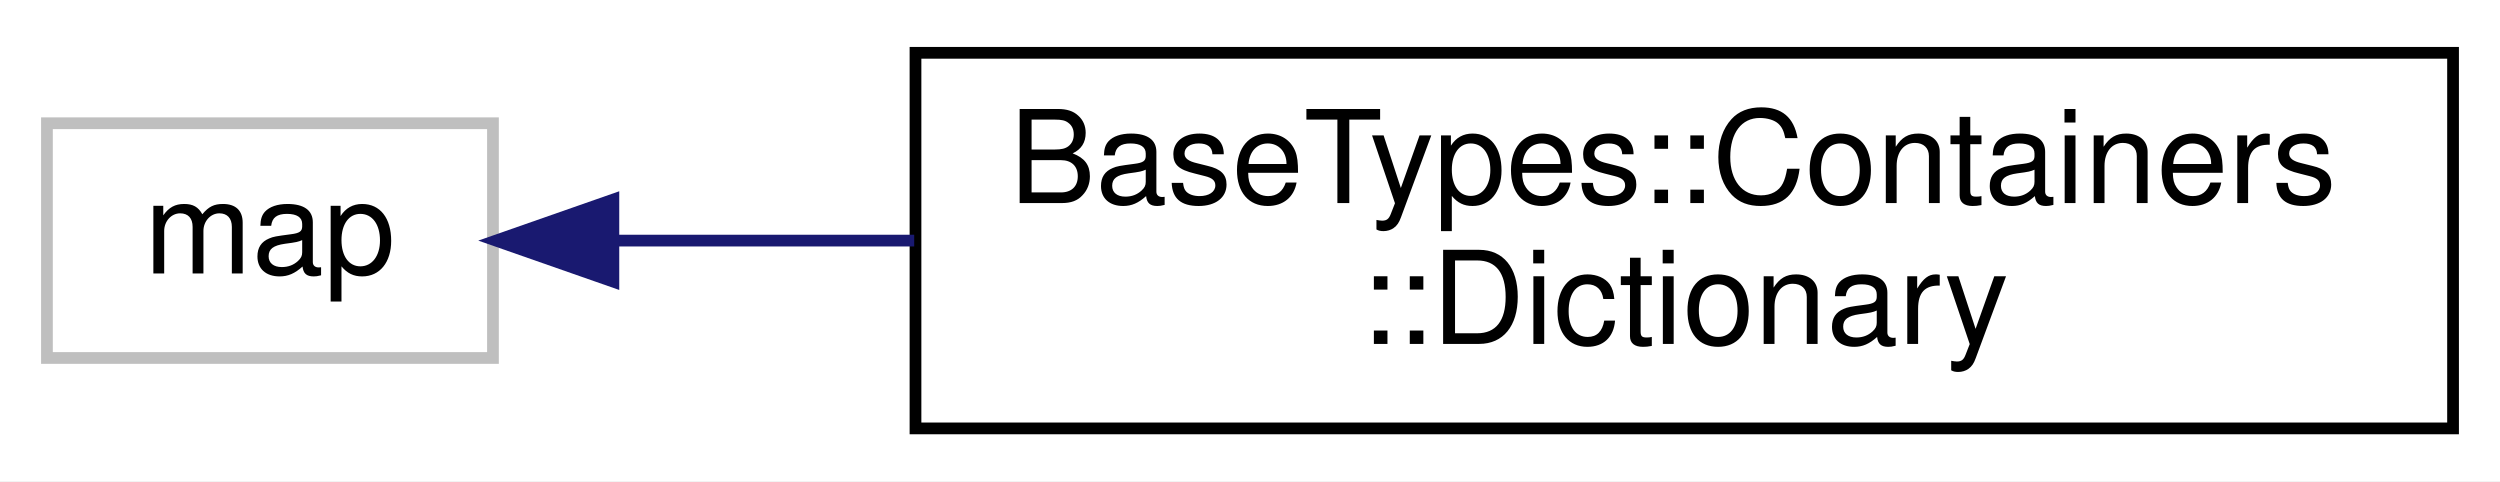
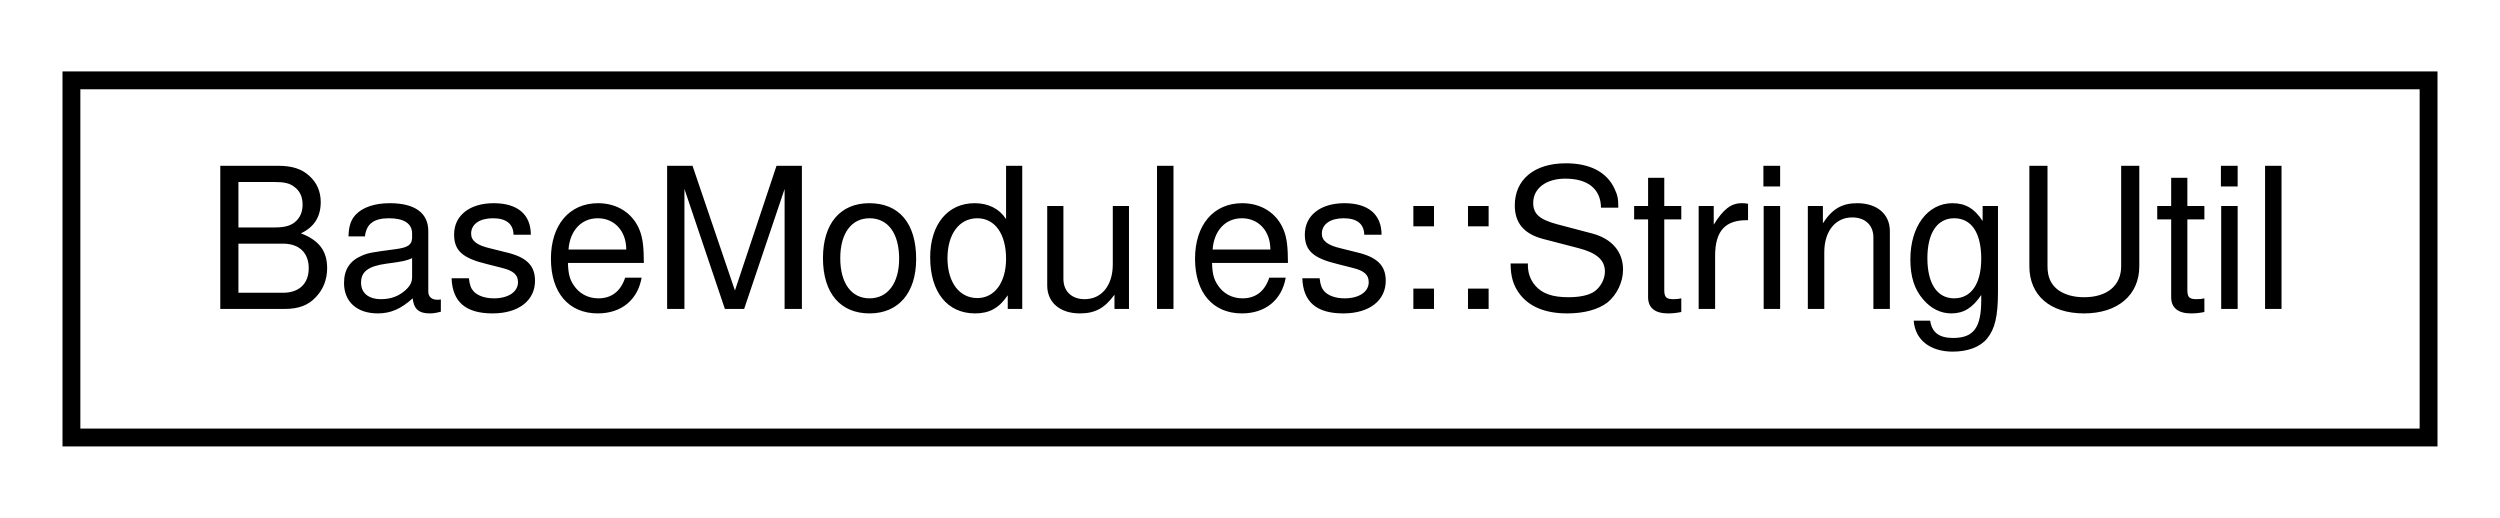
- <svg xmlns="http://www.w3.org/2000/svg" xmlns:xlink="http://www.w3.org/1999/xlink" width="213pt" height="41pt" viewBox="0.00 0.00 213.00 41.00">
-   <g id="graph0" class="graph" transform="scale(1 1) rotate(0) translate(4 37)">
-     <polygon fill="white" stroke="transparent" points="-4,4 -4,-37 209,-37 209,4 -4,4" />
+ <svg xmlns="http://www.w3.org/2000/svg" xmlns:xlink="http://www.w3.org/1999/xlink" width="140pt" height="29pt" viewBox="0.00 0.00 140.00 29.00">
+   <g id="graph0" class="graph" transform="scale(1 1) rotate(0) translate(4 25)">
+     <polygon fill="white" stroke="transparent" points="-4,4 -4,-25 136,-25 136,4 -4,4" />
    <g id="node1" class="node">
      <g id="a_node1">
-         <a xlink:title=" ">
-           <polygon fill="white" stroke="#bfbfbf" points="0,-6.5 0,-26.5 38,-26.5 38,-6.5 0,-6.5" />
-           <text text-anchor="middle" x="19" y="-13.7" font-family="Helvetica,sans-Serif" font-size="11.00">map</text>
+         <a xlink:href="struct_base_modules_1_1_string_util.html" target="_top" xlink:title="The StringUtil type provides several string routines not included in the standard C++ library (like,...">
+           <polygon fill="white" stroke="black" points="0,-0.5 0,-20.5 132,-20.5 132,-0.5 0,-0.5" />
+           <text text-anchor="middle" x="66" y="-7.7" font-family="Helvetica,sans-Serif" font-size="11.00">BaseModules::StringUtil</text>
        </a>
      </g>
    </g>
-     <g id="node2" class="node">
-       <g id="a_node2">
-         <a xlink:href="struct_base_types_1_1_containers_1_1_dictionary.html" target="_top" xlink:title="A Dictionary object maps string keys to string values.">
-           <polygon fill="white" stroke="black" points="74,-0.5 74,-32.5 205,-32.5 205,-0.5 74,-0.5" />
-           <text text-anchor="start" x="82" y="-19.7" font-family="Helvetica,sans-Serif" font-size="11.00">BaseTypes::Containers</text>
-           <text text-anchor="middle" x="139.5" y="-7.7" font-family="Helvetica,sans-Serif" font-size="11.00">::Dictionary</text>
-         </a>
-       </g>
-     </g>
-     <g id="edge1" class="edge">
-       <path fill="none" stroke="midnightblue" d="M48.5,-16.5C56.26,-16.5 64.99,-16.5 73.89,-16.5" />
-       <polygon fill="midnightblue" stroke="midnightblue" points="48.26,-13 38.26,-16.5 48.26,-20 48.26,-13" />
-     </g>
  </g>
</svg>
